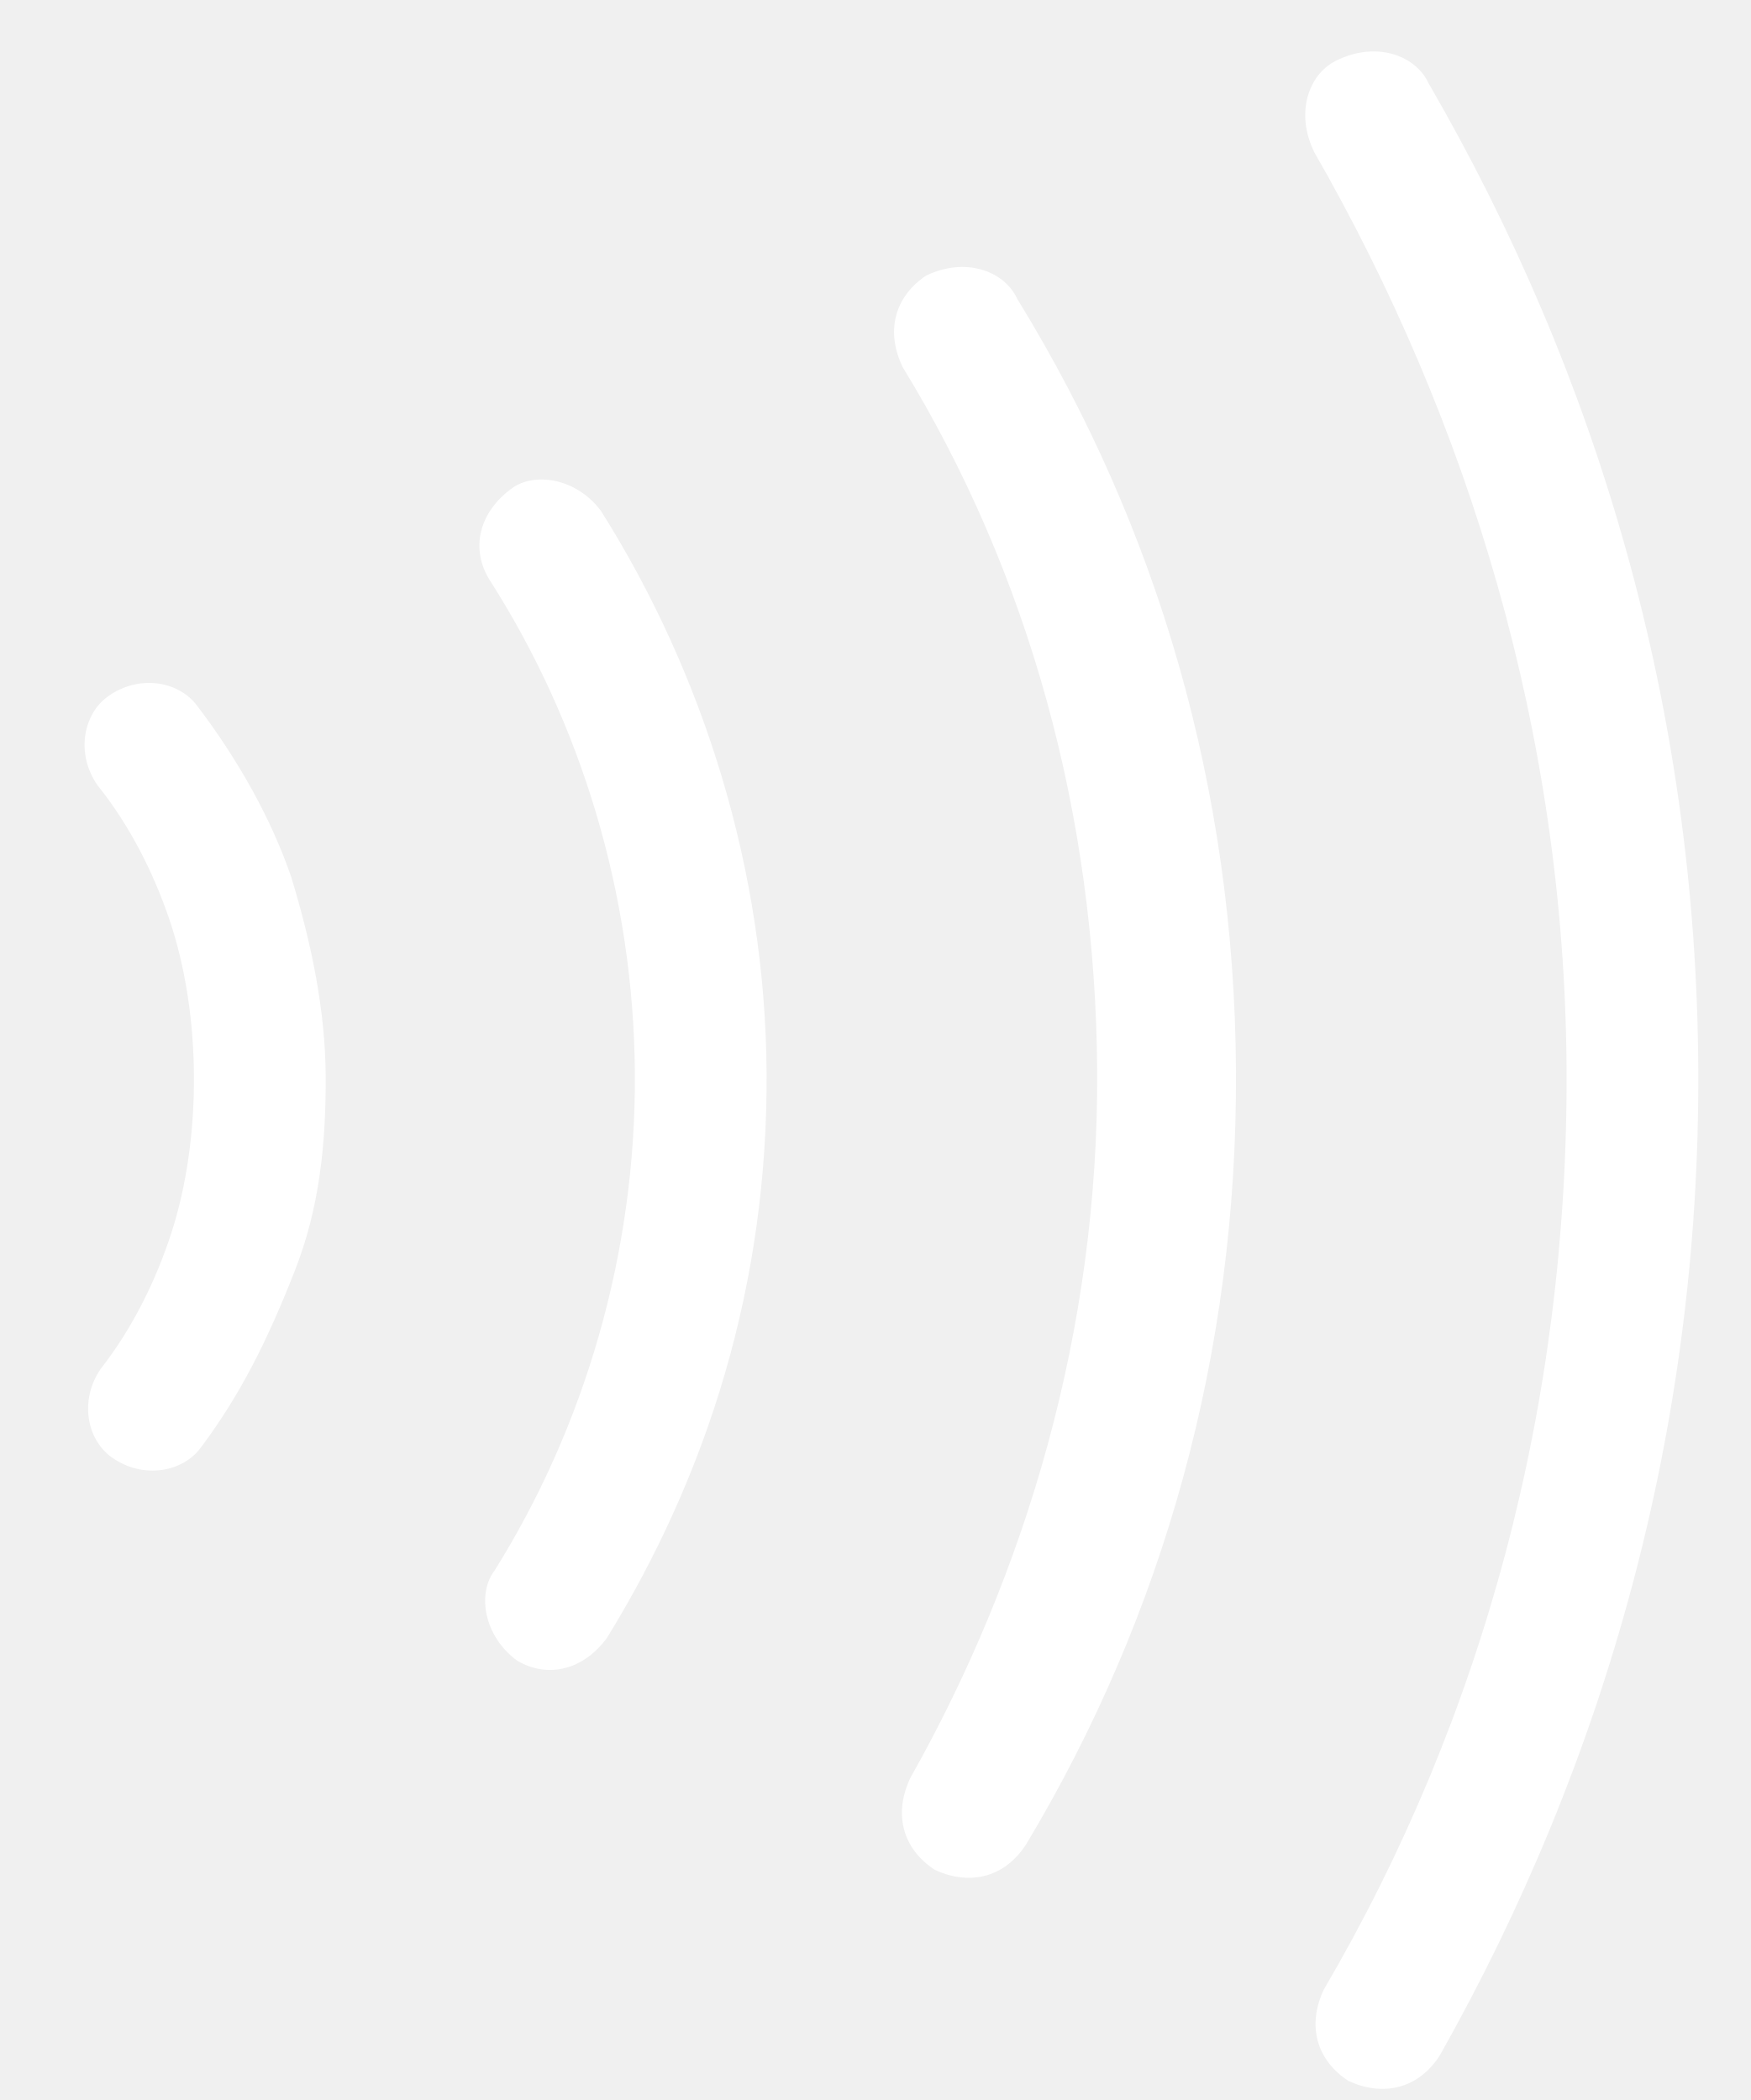
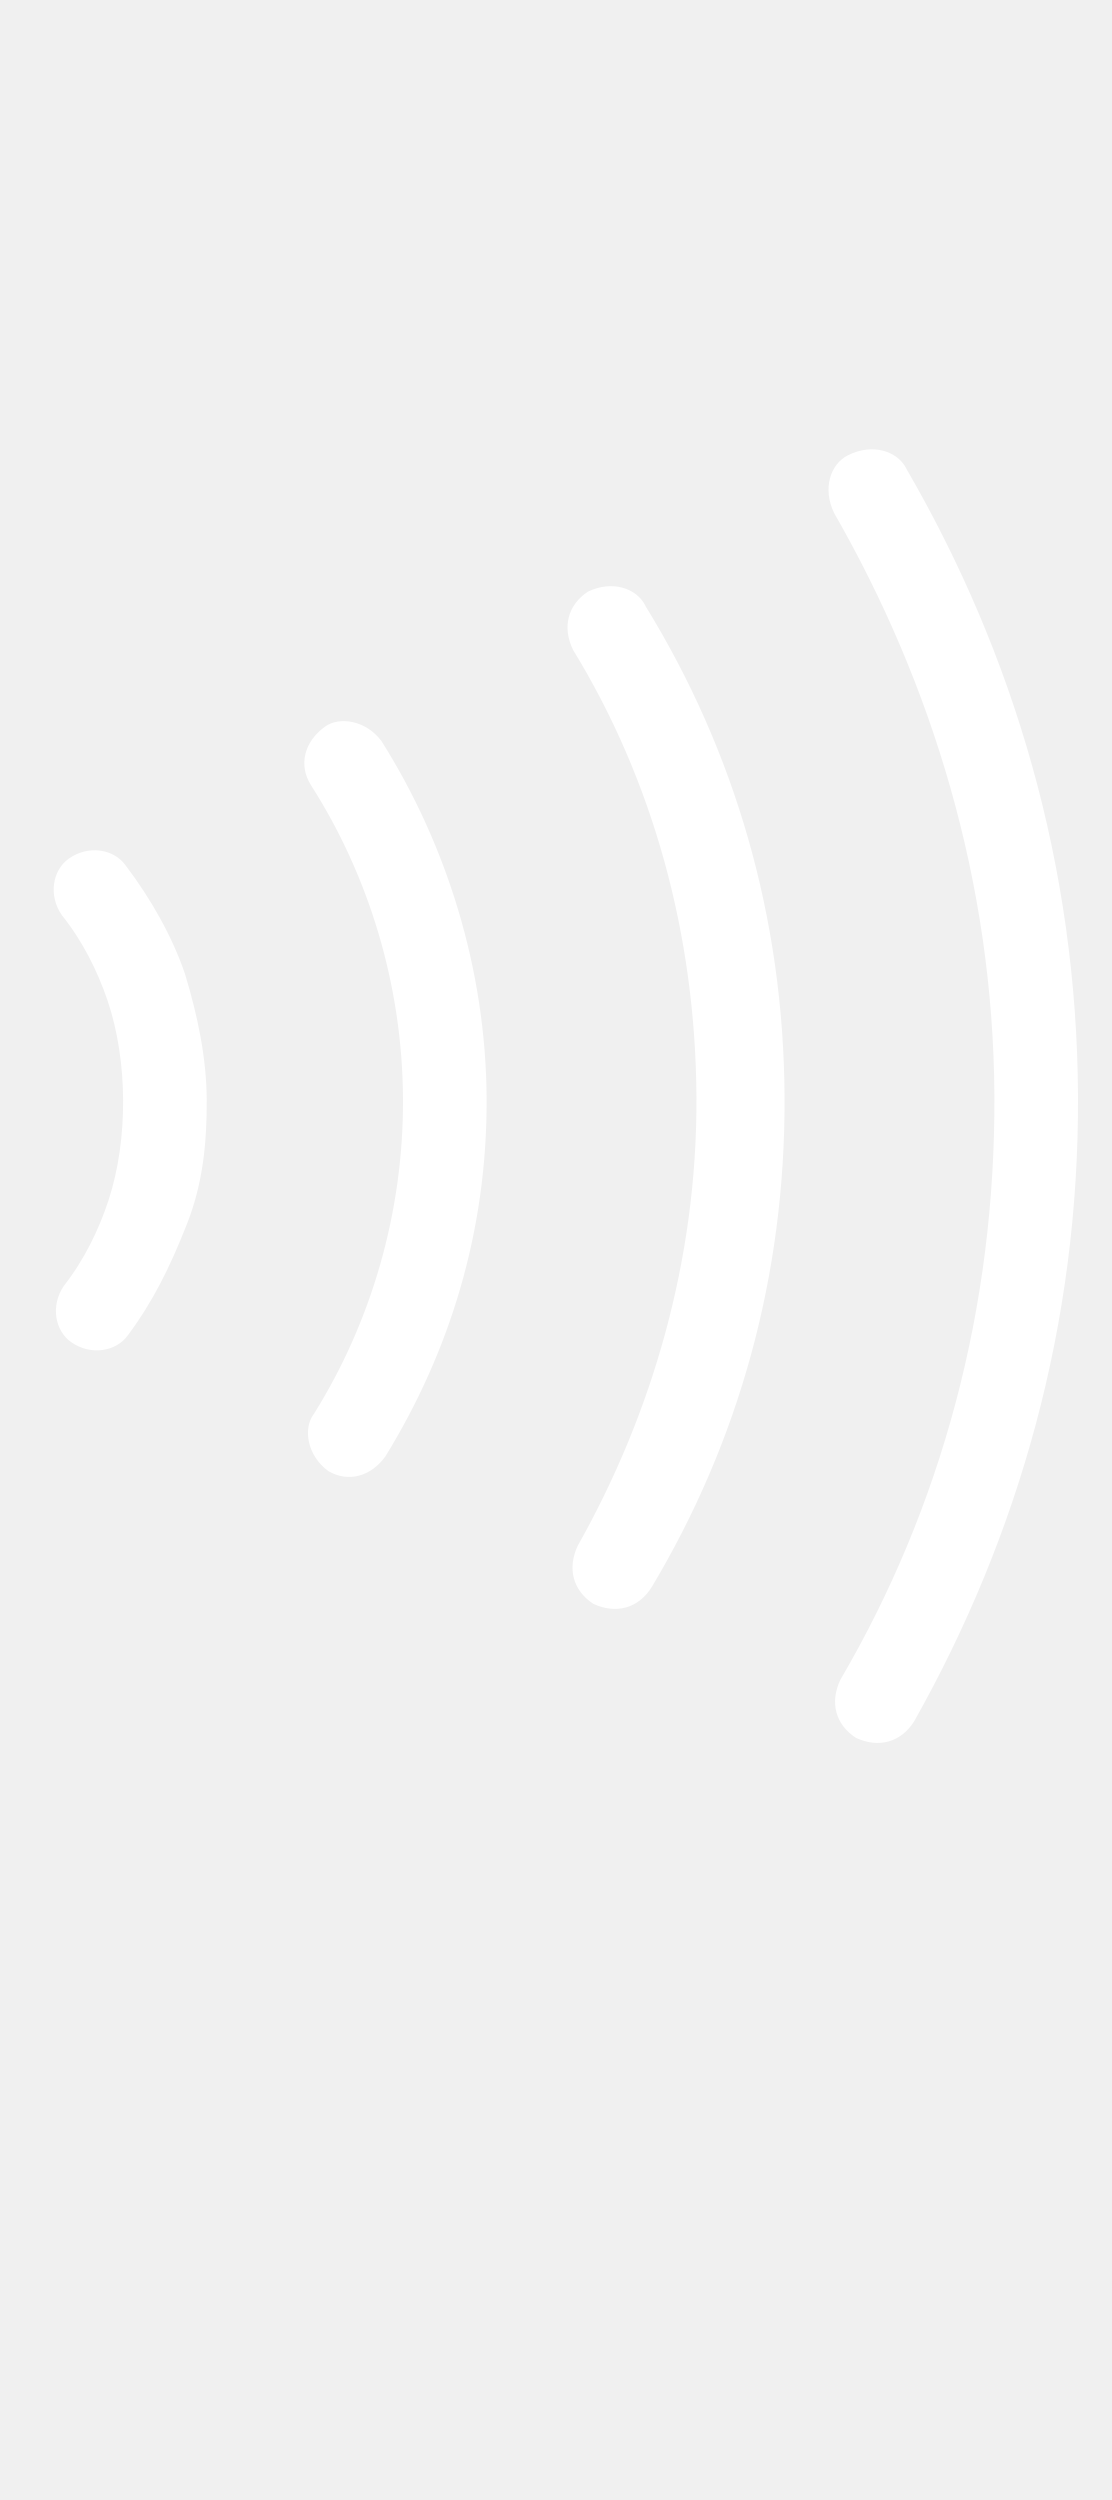
- <svg xmlns="http://www.w3.org/2000/svg" width="20" height="24" viewBox="0 0 20 24" fill="none">
+ <svg xmlns="http://www.w3.org/2000/svg" width="20" height="45" viewBox="0 0 20 30" fill="none">
  <path fill-rule="evenodd" clip-rule="evenodd" d="M2.309 16.525L2.305 16.53L2.301 16.535C2.096 16.825 1.637 16.91 1.279 16.657C0.991 16.454 0.905 16.002 1.15 15.645C1.515 15.179 1.78 14.635 1.954 14.103C2.135 13.55 2.219 12.921 2.216 12.303C2.213 11.686 2.122 11.058 1.935 10.507C1.755 9.977 1.484 9.435 1.114 8.974C0.866 8.619 0.947 8.166 1.232 7.96C1.588 7.703 2.048 7.783 2.256 8.071L2.26 8.076L2.264 8.081C2.724 8.689 3.102 9.363 3.328 10.025C3.565 10.804 3.717 11.557 3.721 12.295C3.725 13.072 3.651 13.808 3.365 14.532C3.055 15.32 2.754 15.924 2.309 16.525ZM5.638 17.967L5.647 17.954L5.656 17.941C6.676 16.306 7.265 14.332 7.254 12.277C7.243 10.221 6.634 8.255 5.596 6.631C5.371 6.274 5.472 5.853 5.851 5.579C6.106 5.395 6.584 5.46 6.867 5.84C8.039 7.699 8.746 9.945 8.759 12.269C8.772 14.671 8.088 16.845 6.936 18.717C6.669 19.084 6.261 19.187 5.909 18.979C5.527 18.699 5.458 18.223 5.638 17.967ZM11.614 3.397L11.623 3.417L11.635 3.436C13.223 6.024 14.105 9.009 14.122 12.24C14.139 15.47 13.29 18.463 11.731 21.067C11.492 21.451 11.089 21.559 10.68 21.369C10.308 21.126 10.208 20.724 10.402 20.318C11.728 17.965 12.552 15.191 12.536 12.248C12.52 9.319 11.754 6.55 10.314 4.196C10.119 3.794 10.215 3.394 10.583 3.149C11.027 2.937 11.459 3.092 11.614 3.397ZM16.314 0.934L16.32 0.948L16.328 0.961C18.252 4.286 19.382 8.087 19.404 12.212C19.426 16.332 18.338 20.142 16.454 23.485C16.215 23.864 15.813 23.971 15.406 23.781C15.035 23.54 14.934 23.139 15.127 22.735C16.942 19.636 17.919 16.047 17.899 12.22C17.879 8.383 16.777 4.808 15.017 1.74C14.796 1.292 14.952 0.853 15.259 0.697C15.711 0.468 16.156 0.624 16.314 0.934Z" fill="white" />
</svg>
